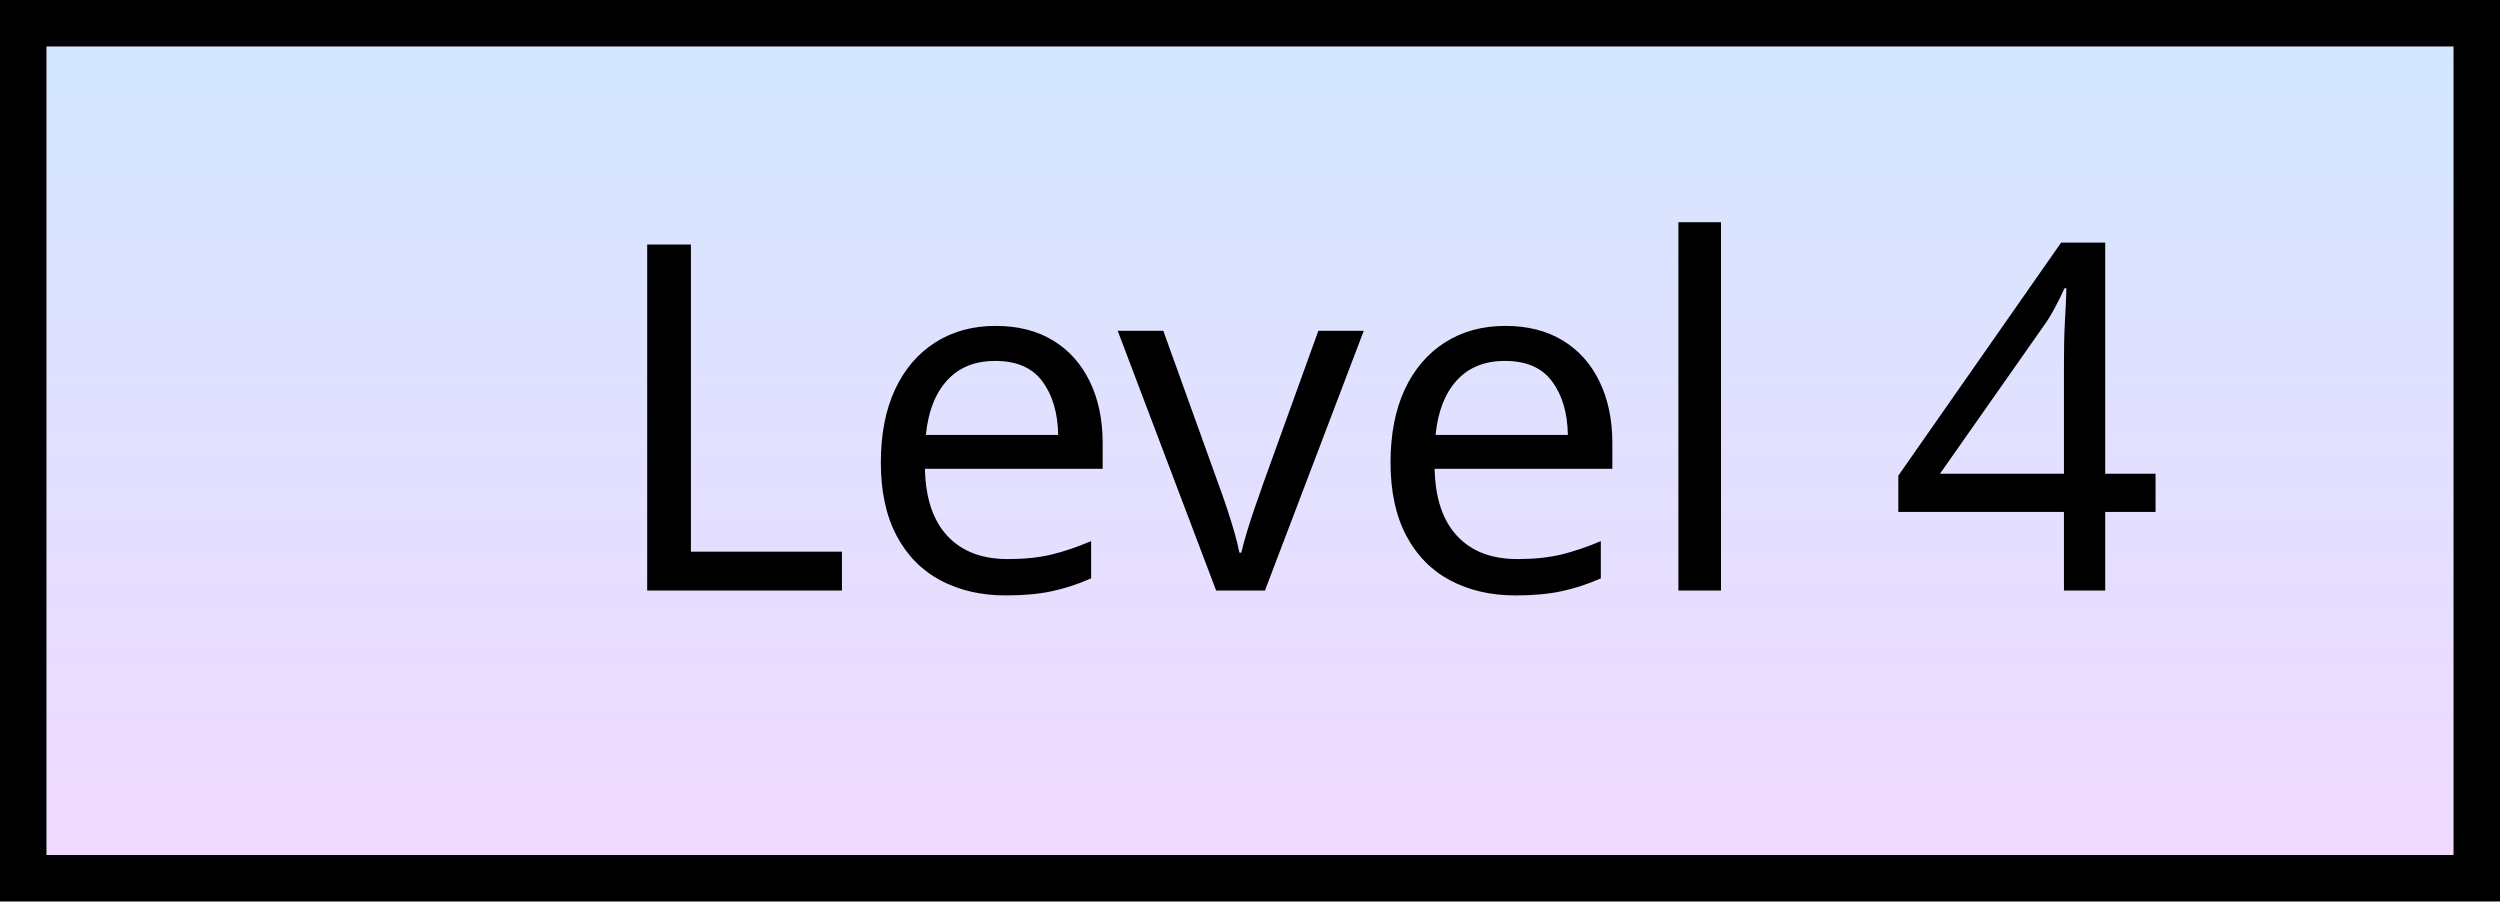
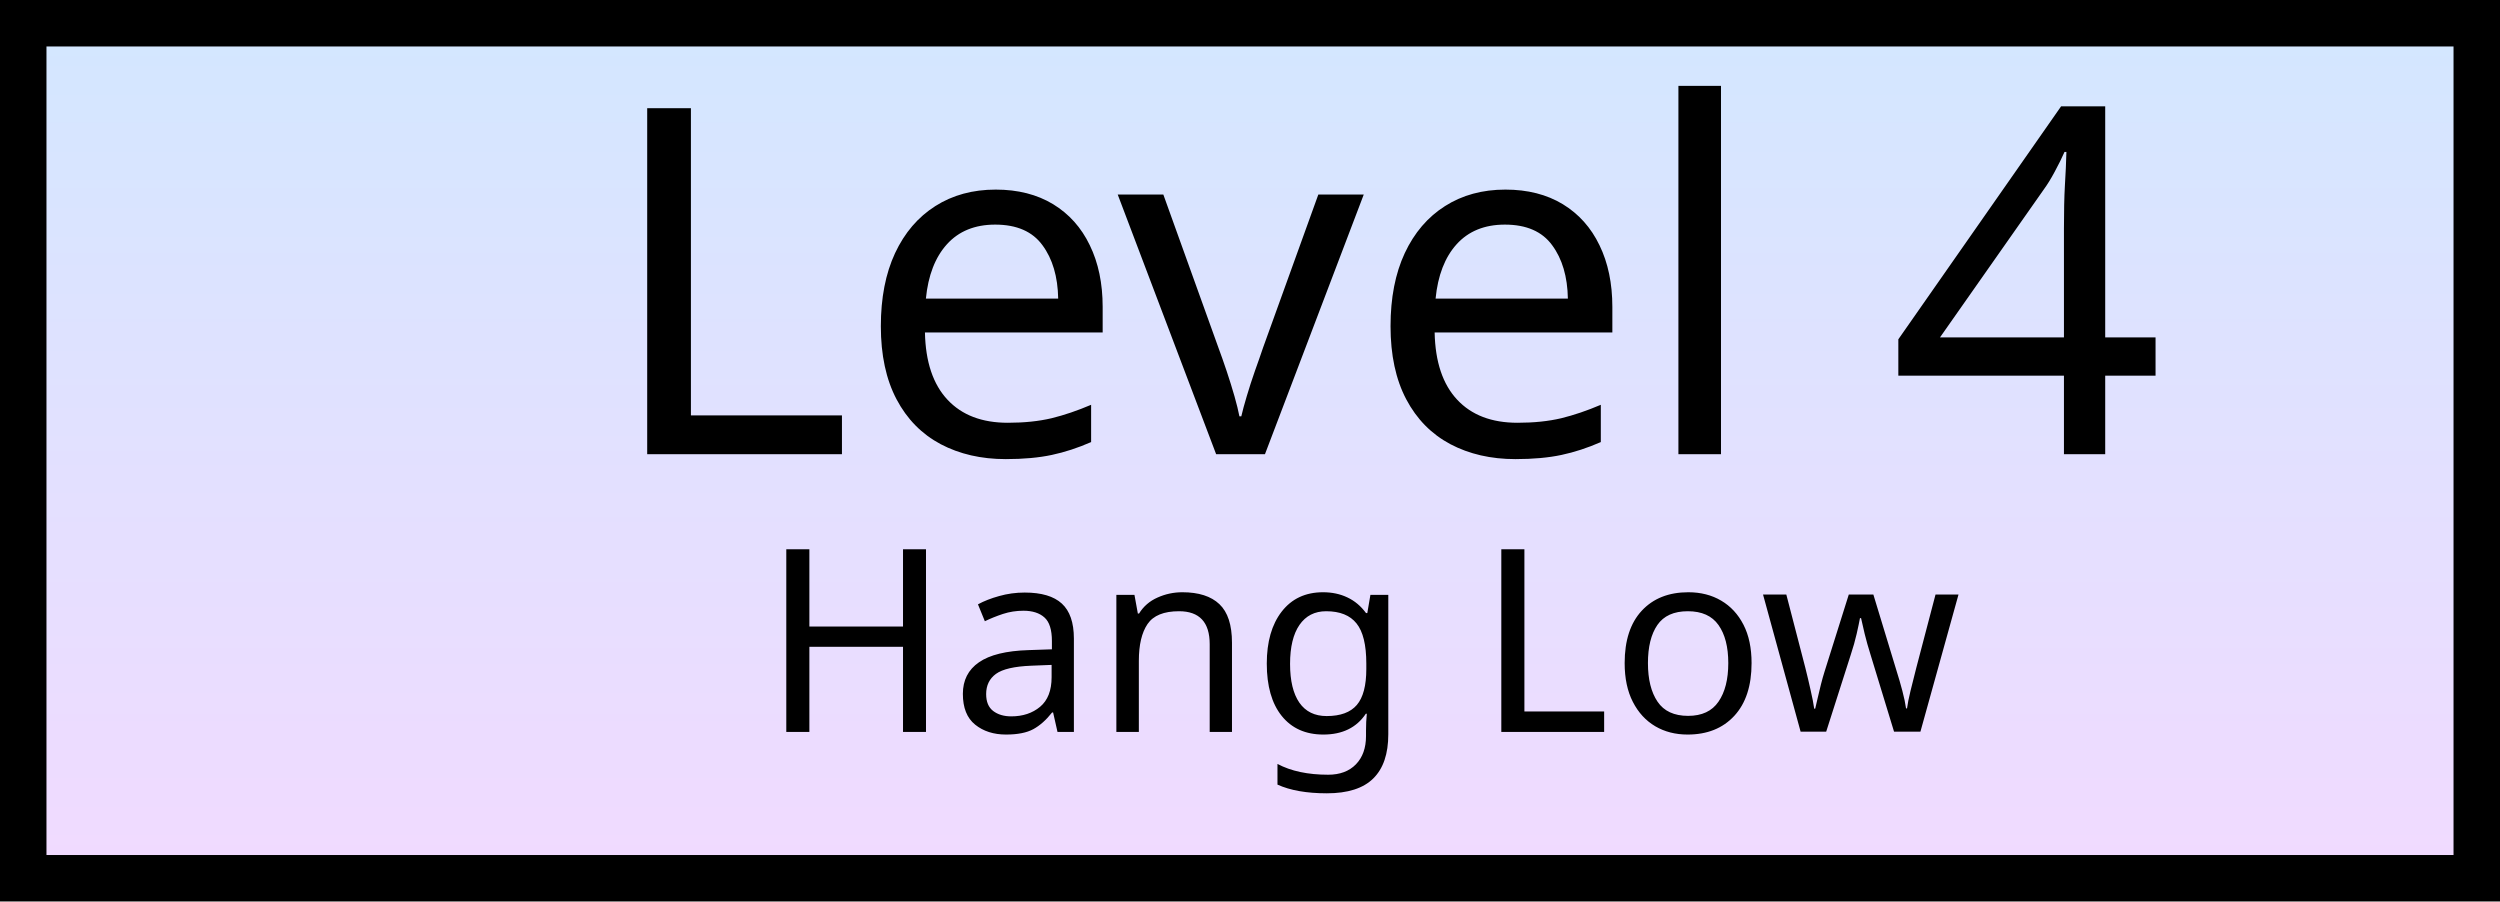
<svg xmlns="http://www.w3.org/2000/svg" version="1.1" width="134.5" height="48.5" viewBox="0,0,134.5,48.5">
  <defs>
    <linearGradient x1="240" y1="157" x2="240" y2="203" gradientUnits="userSpaceOnUse" id="color-1">
      <stop offset="0" stop-color="#d3e7ff" />
      <stop offset="1" stop-color="#f1daff" />
    </linearGradient>
  </defs>
  <g transform="translate(-172.75,-155.75)">
    <g stroke-miterlimit="10">
      <path d="M174,203v-46h132v46z" fill="url(#color-1)" stroke="#000000" stroke-width="2.5" />
-       <text transform="translate(205.0439,187.5188) scale(0.65168,0.65168)" font-size="40" xml:space="preserve" fill="#000000" stroke="none" stroke-width="1" font-family="Scratch" font-weight="normal" text-anchor="start">
+       <text transform="translate(205.0439,180.1854) scale(0.65168,0.65168)" font-size="40" xml:space="preserve" fill="#000000" stroke="none" stroke-width="1" font-family="Scratch" font-weight="normal" text-anchor="start">
        <tspan x="0" dy="0">Level 4</tspan>
+       </text>
+       <text transform="translate(213.7192,195.129) scale(0.34408,0.34408)" font-size="40" xml:space="preserve" fill="#000000" stroke="none" stroke-width="1" font-family="Scratch" font-weight="normal" text-anchor="start">
+         <tspan x="0" dy="0">Hang Low</tspan>
      </text>
    </g>
  </g>
</svg>
